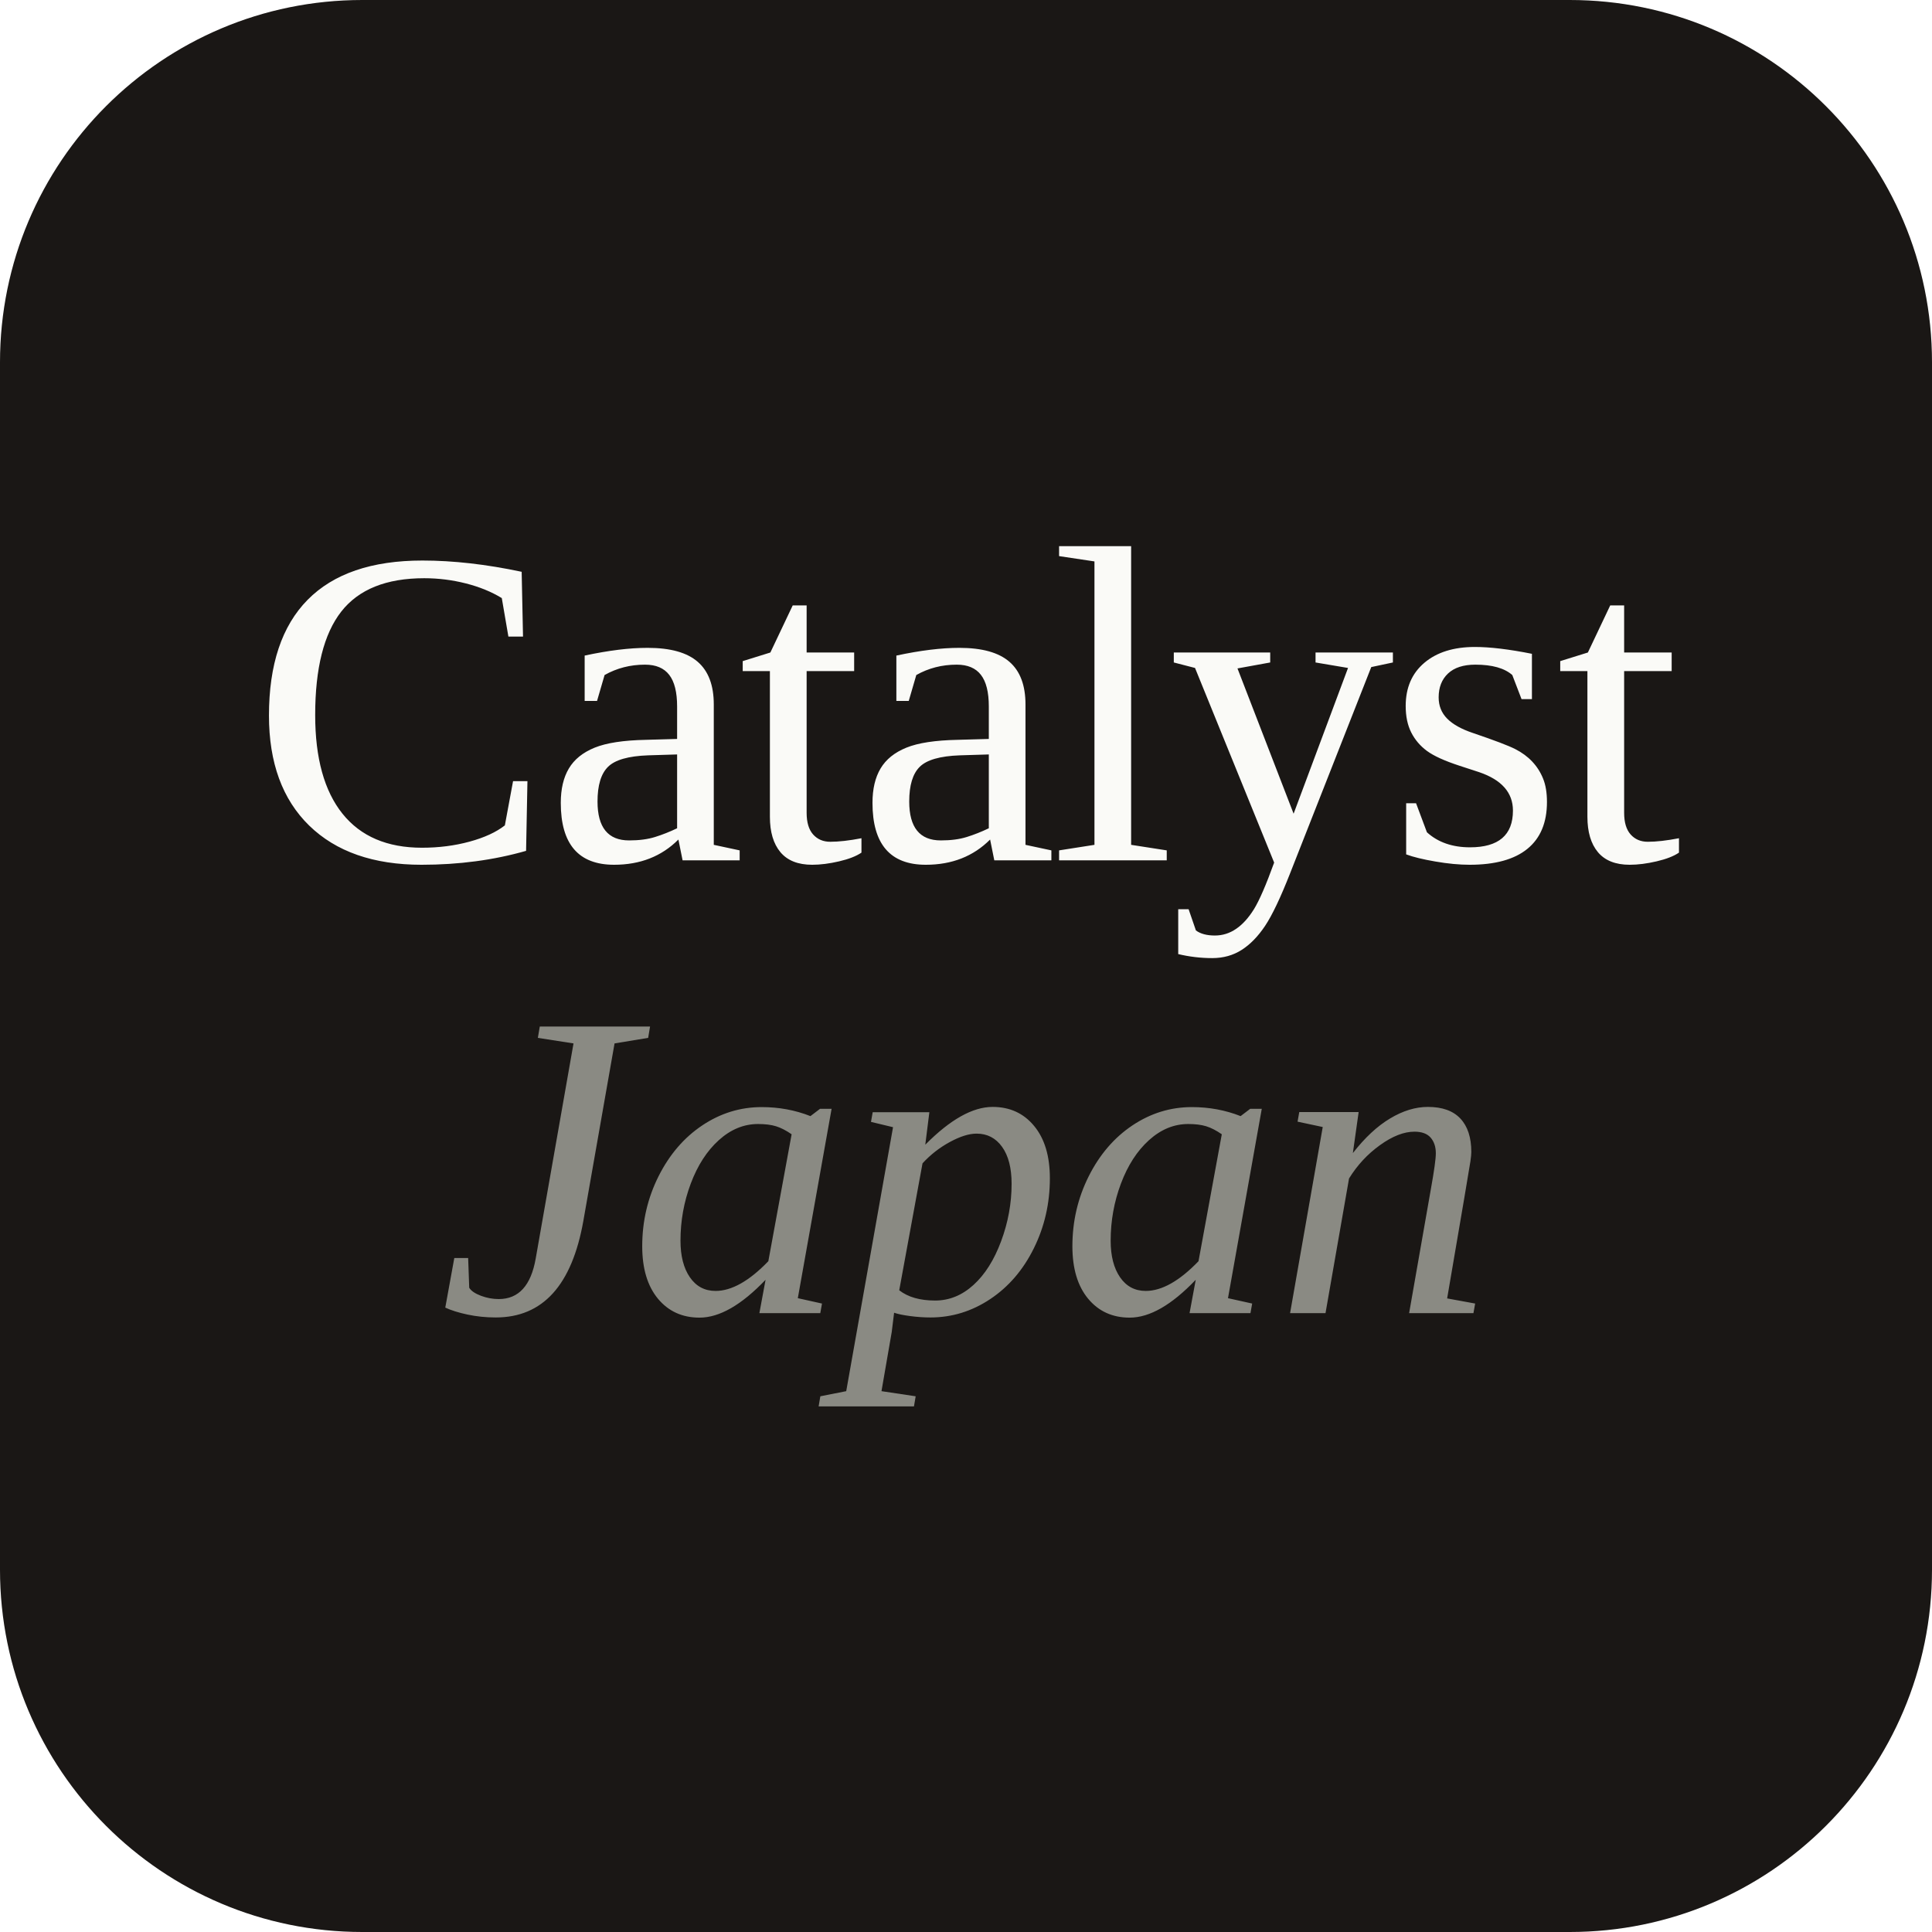
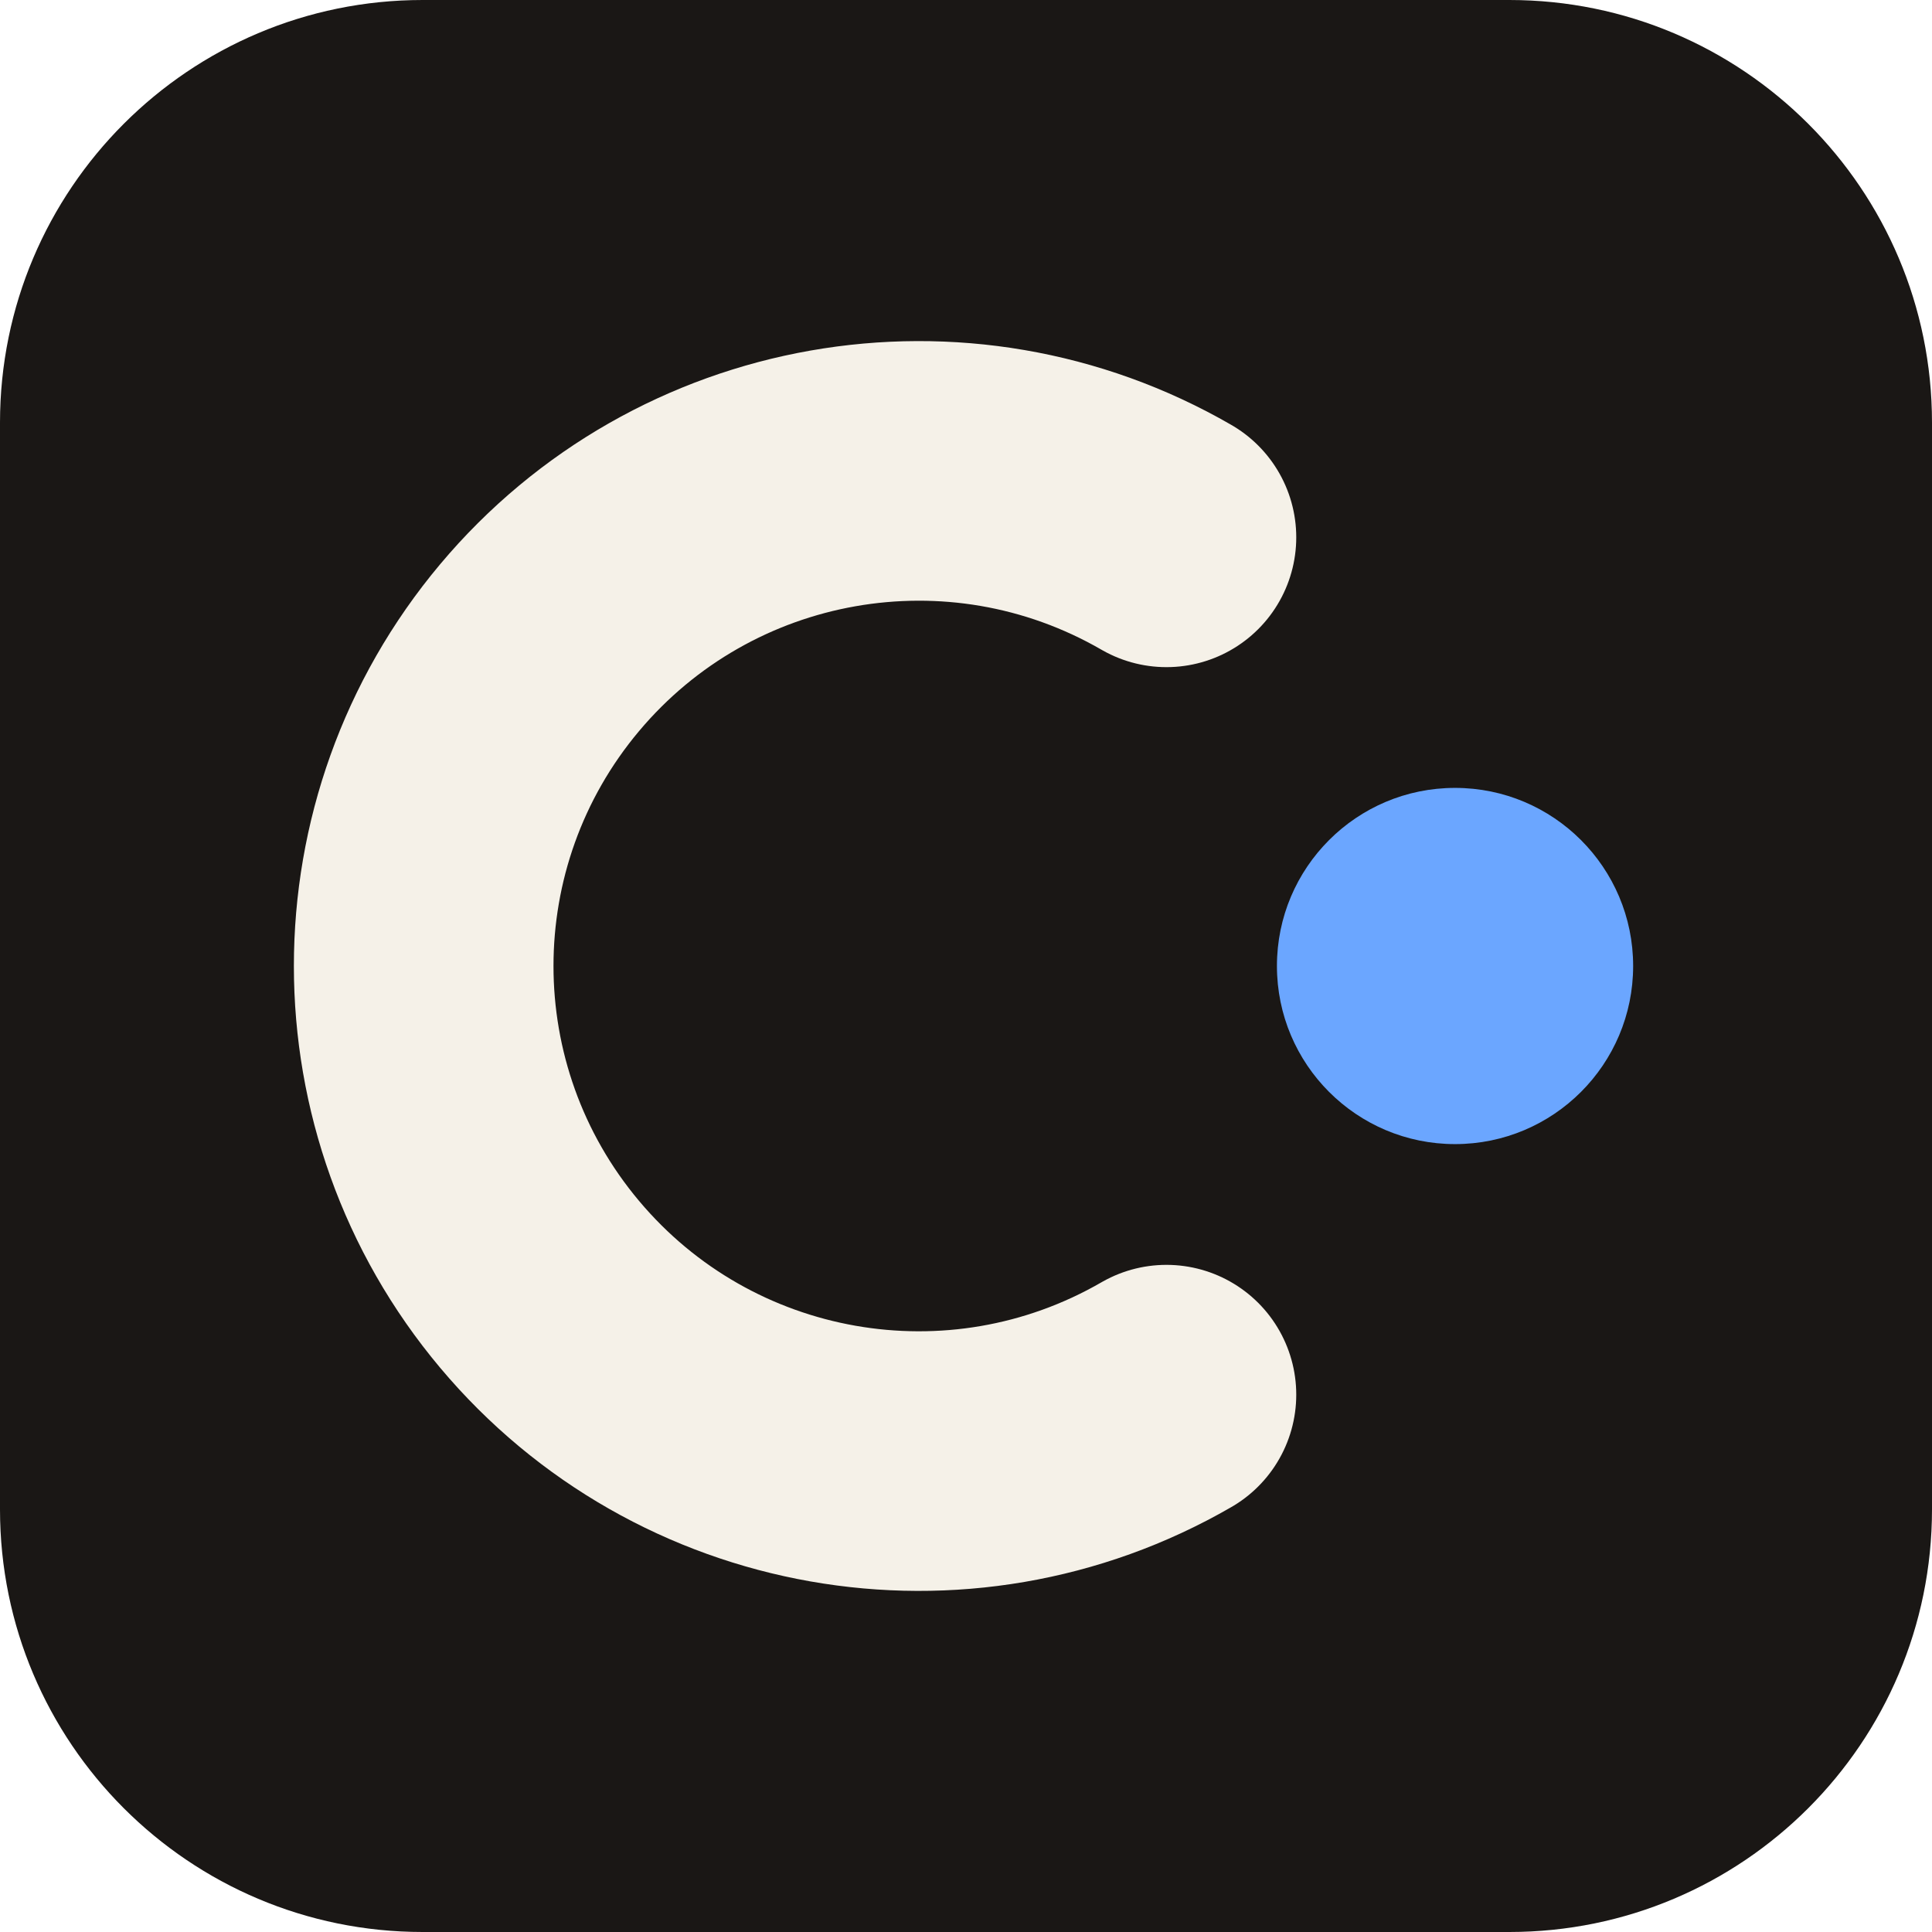
- <svg xmlns="http://www.w3.org/2000/svg" viewBox="0 0 512 512">
-   <rect width="512" height="512" rx="96" fill="#1a1715" />
-   <text x="256" y="228" text-anchor="middle" font-family="Georgia,'Times New Roman',serif" font-size="120" font-weight="500" fill="#fafaf7" letter-spacing="-2">Catalyst</text>
-   <text x="256" y="348" text-anchor="middle" font-family="Georgia,'Times New Roman',serif" font-size="116" font-weight="400" font-style="italic" fill="#8a8a83" letter-spacing="-1">Japan</text>
+ <svg xmlns="http://www.w3.org/2000/svg" viewBox="0 0 32 32" role="img" aria-label="Catalyst Japan">
+   <rect width="32" height="32" rx="7" fill="#1a1715" />
+   <path d="M19.32 8.9 A8.2 8.2 0 1 0 19.32 23.1" fill="none" stroke="#f5f1e8" stroke-width="4.3" stroke-linecap="round" />
+   <circle cx="24.1" cy="16" r="2.95" fill="#6BA6FF" />
</svg>
